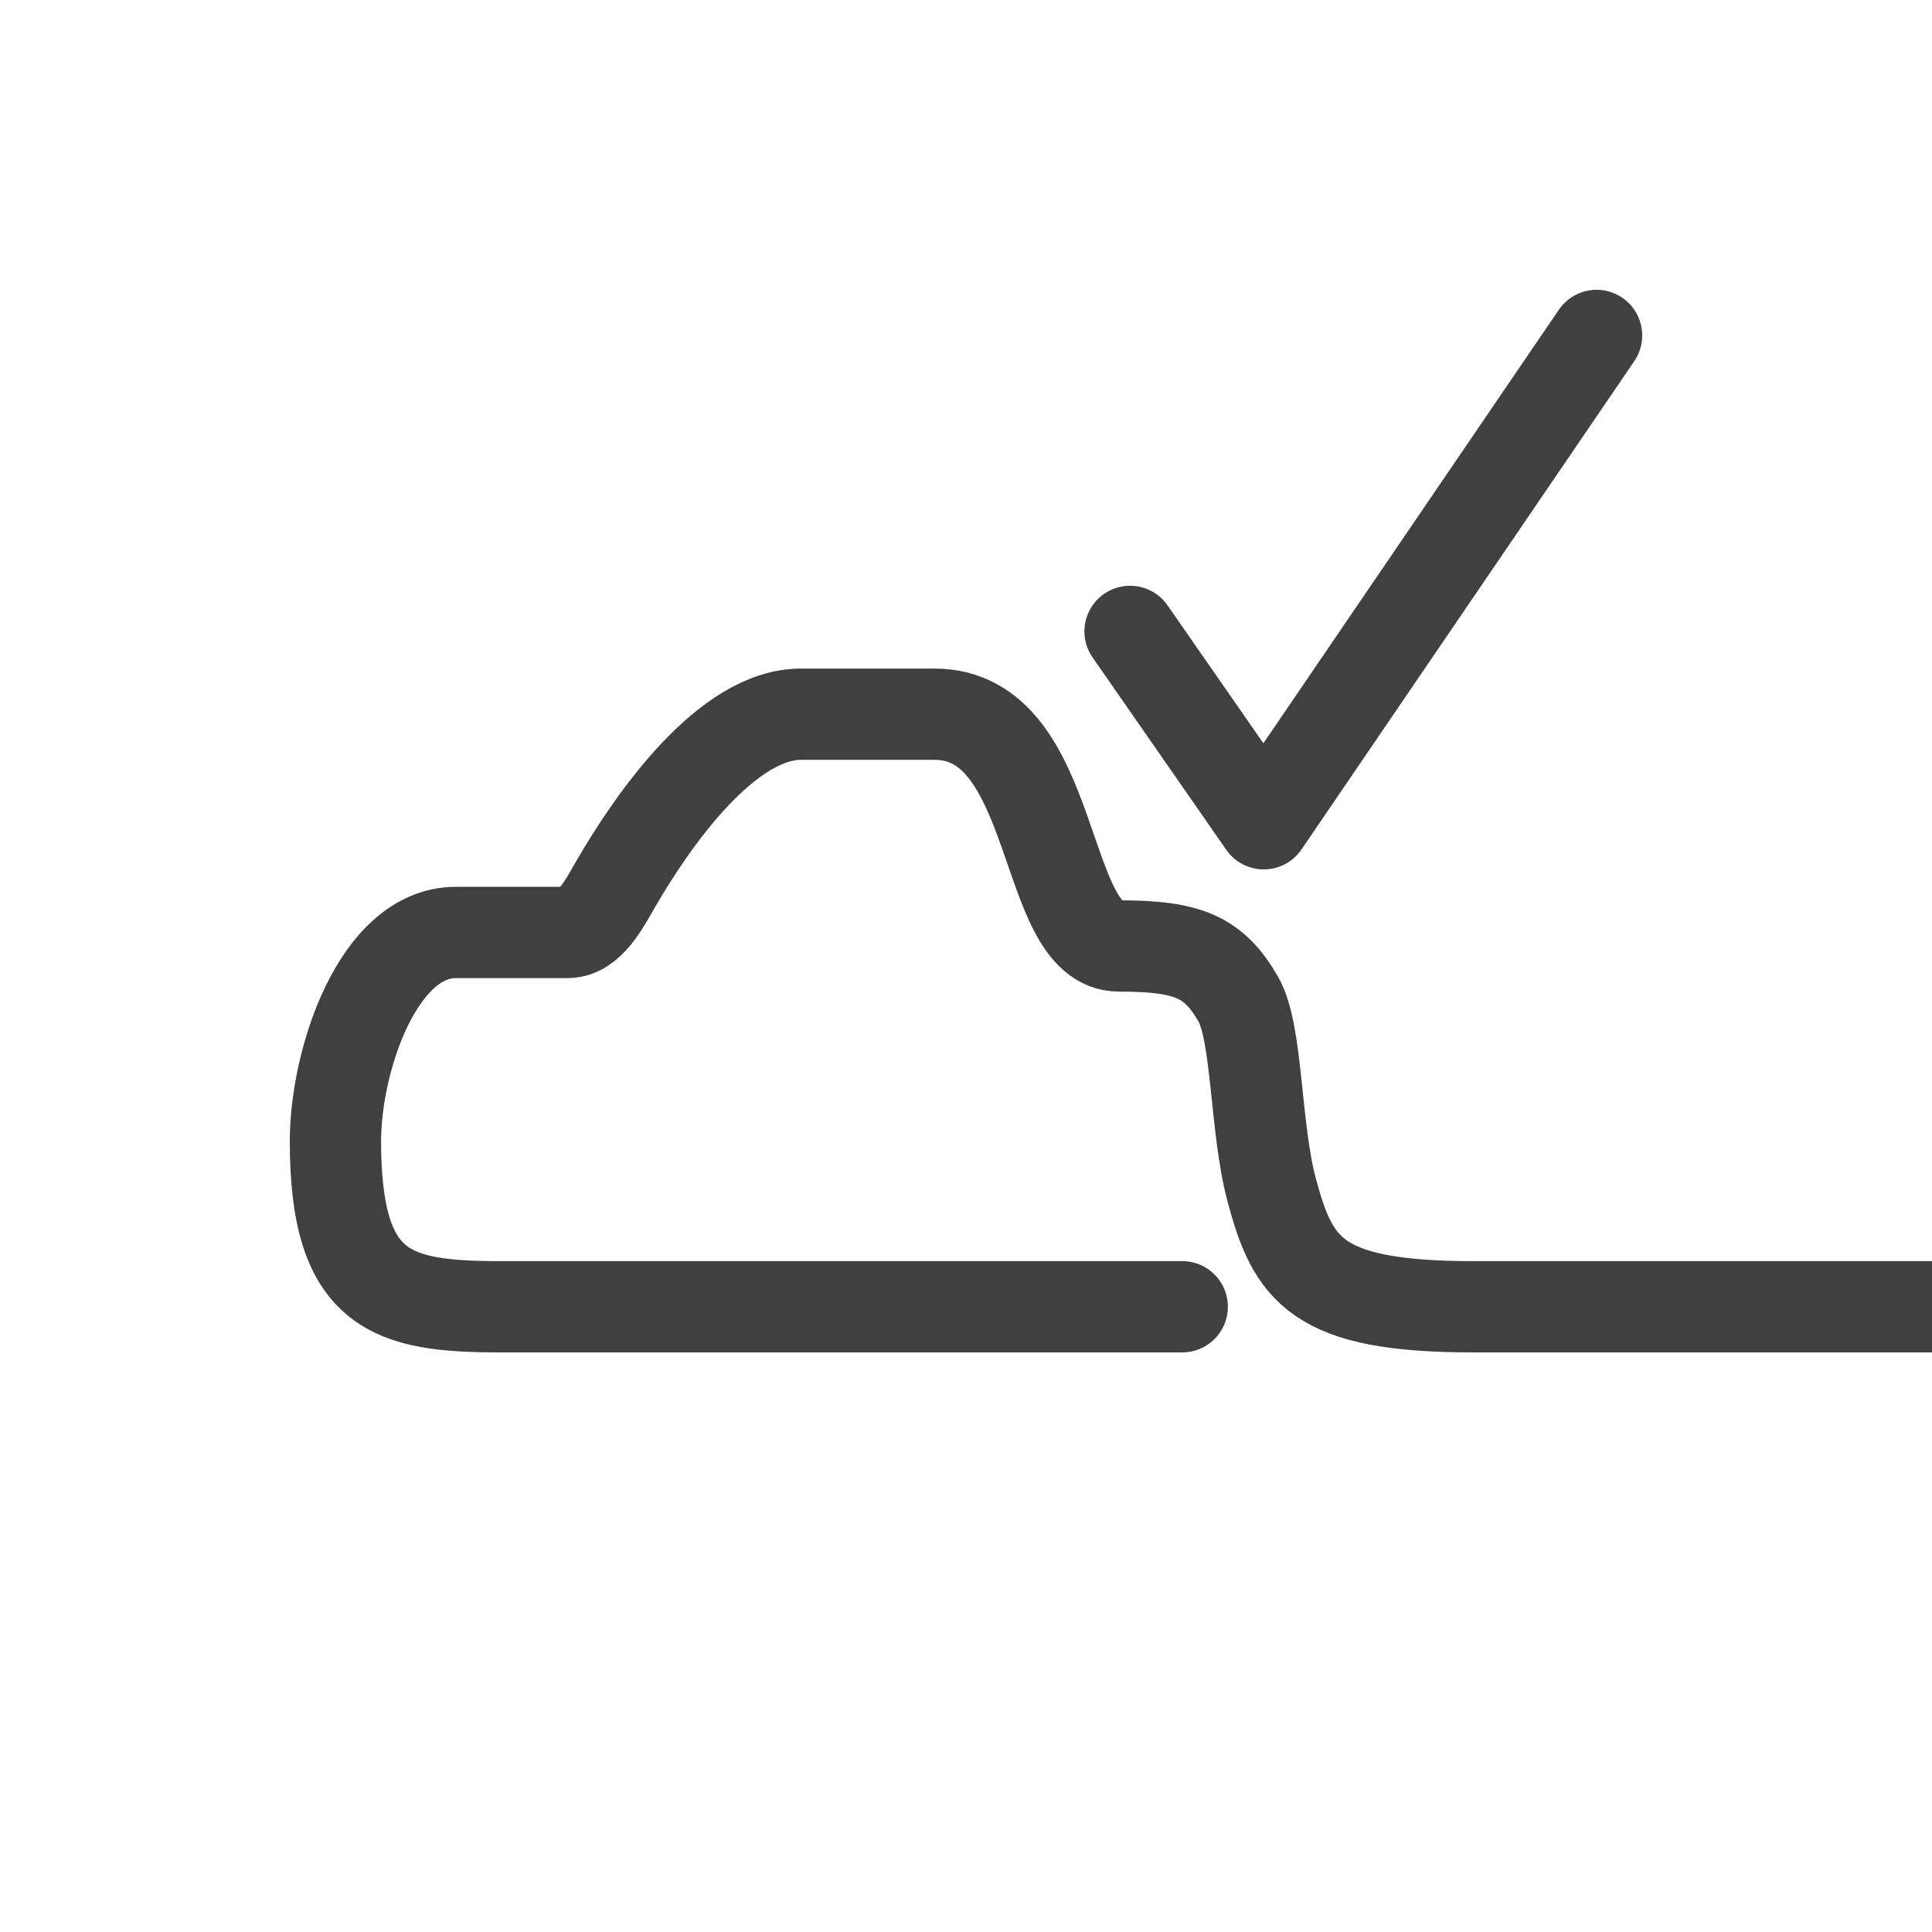
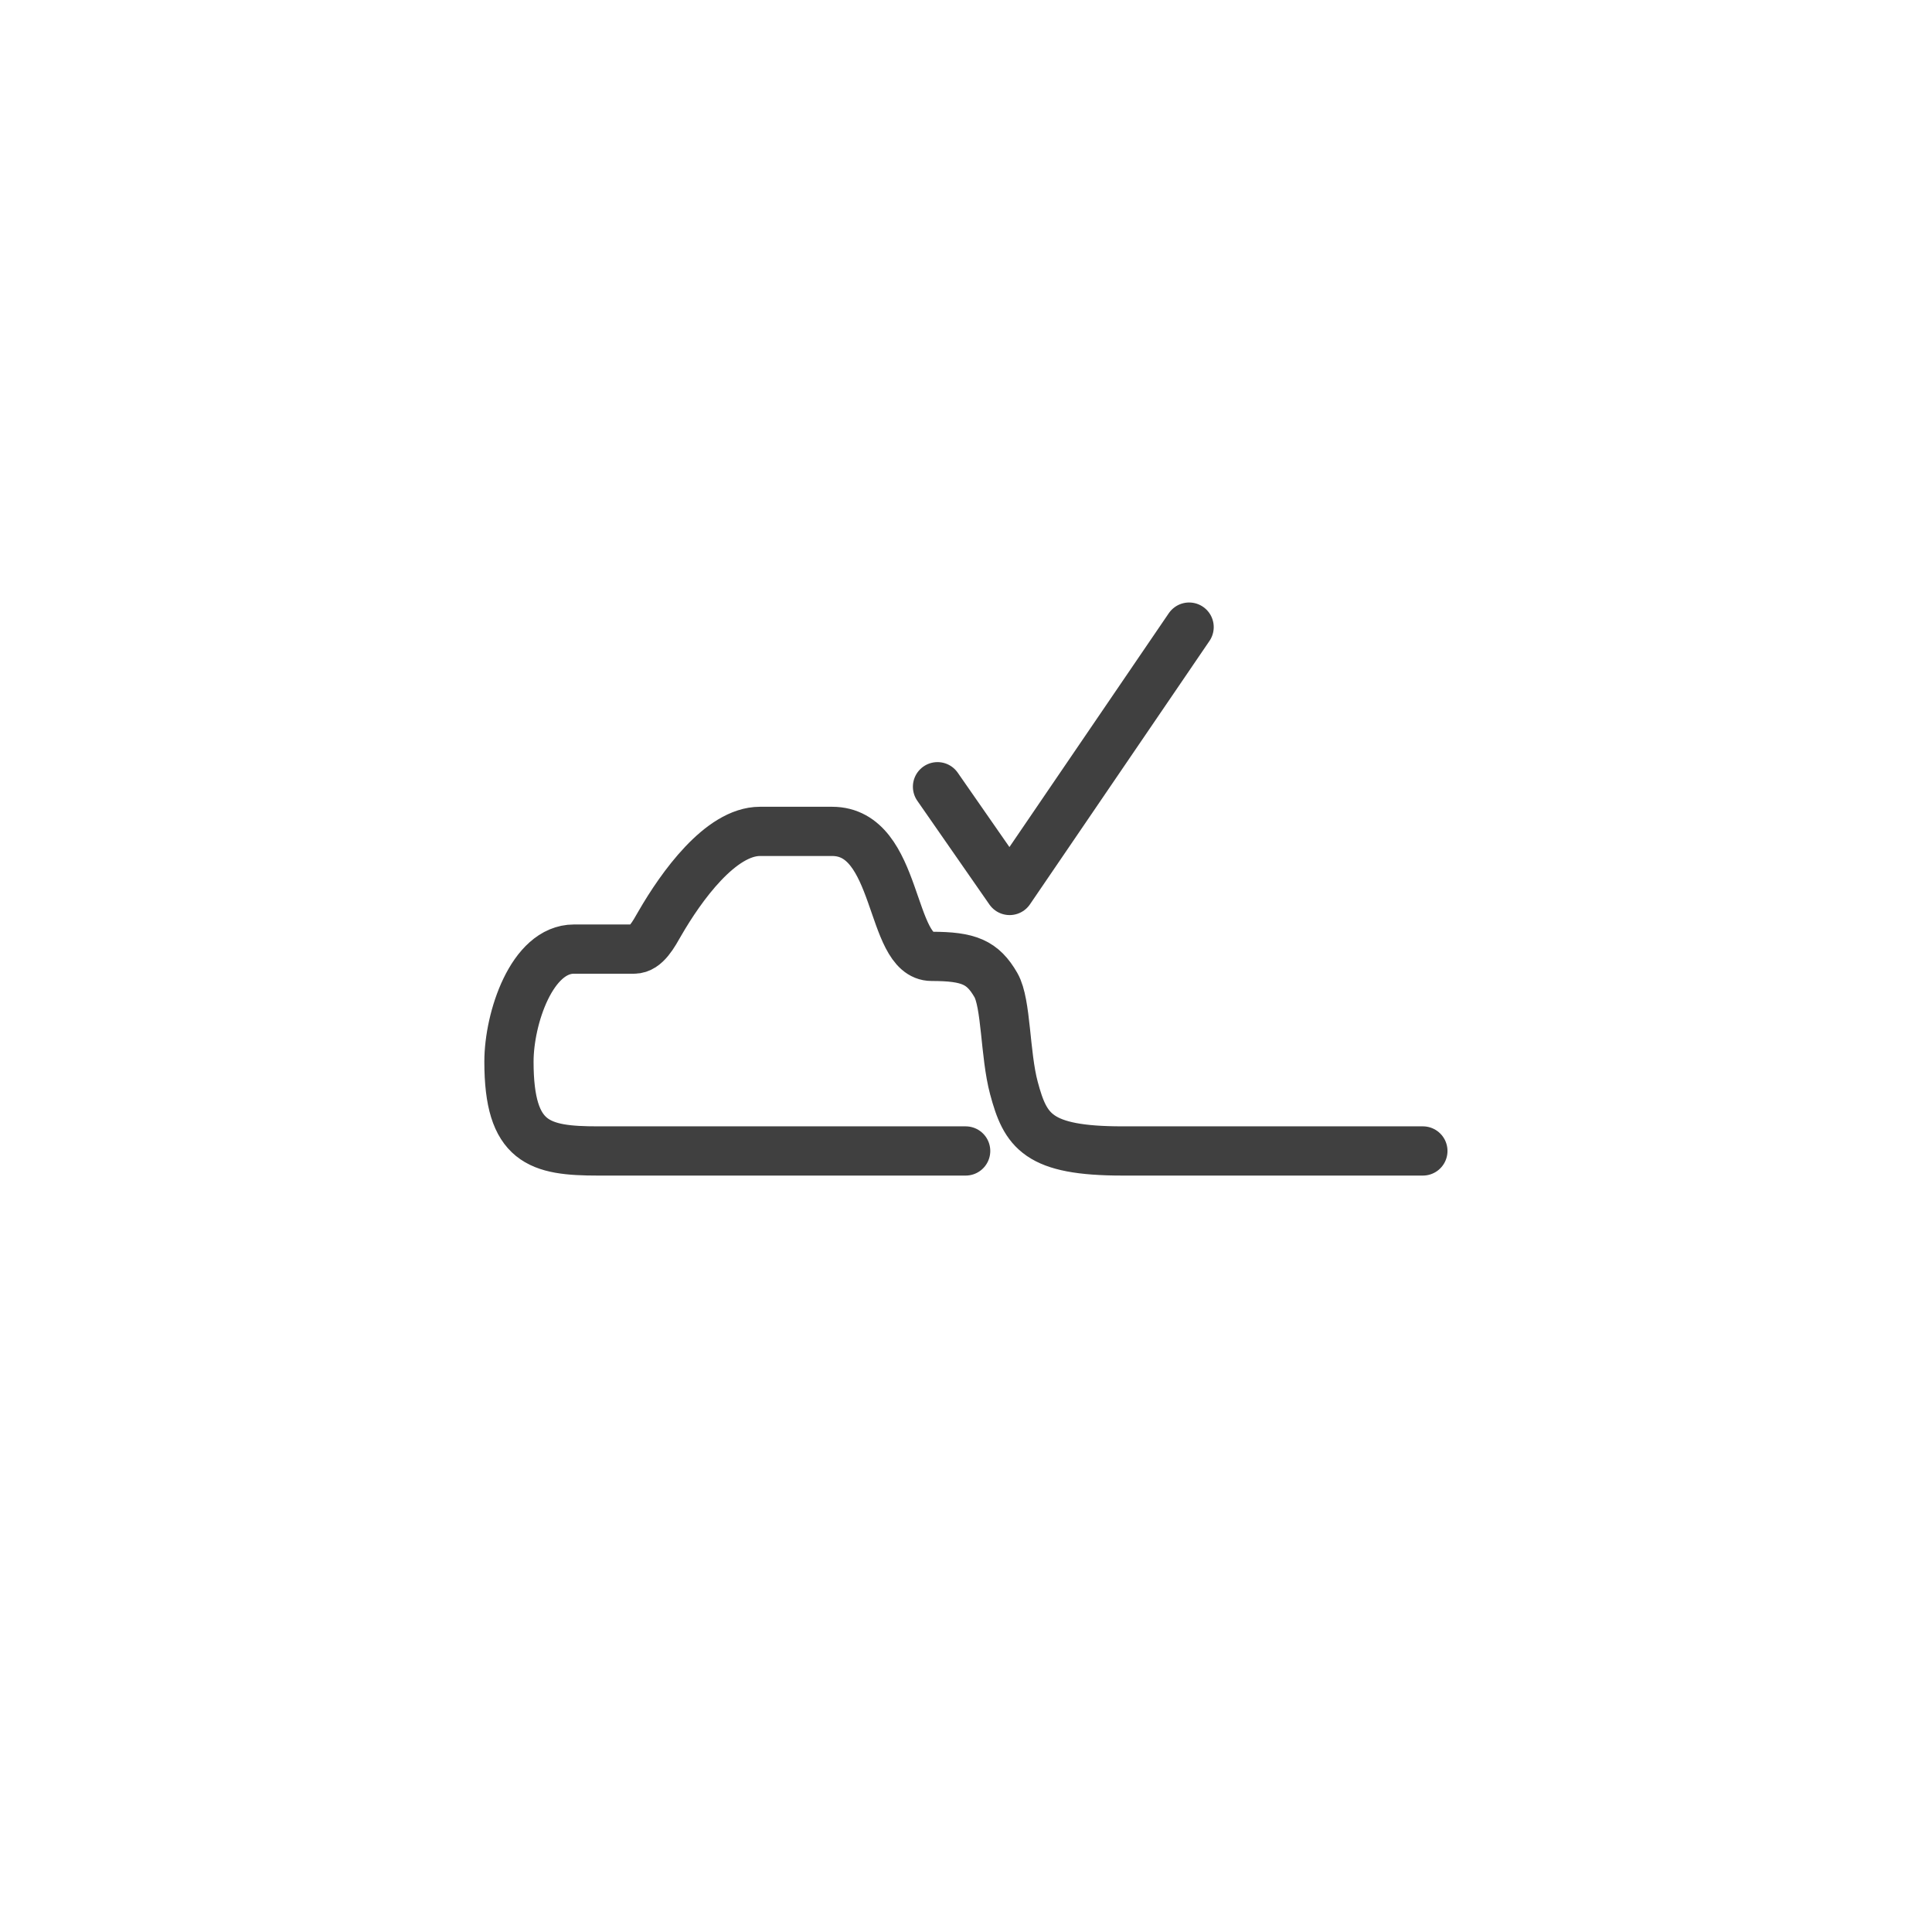
- <svg xmlns="http://www.w3.org/2000/svg" width="1000" height="1000" viewBox="0 0 264.583 264.583" version="1.1" id="svg1">
+ <svg xmlns="http://www.w3.org/2000/svg" width="490.583" height="490.583" viewBox="0 0 490.583 490.583" version="1.1" id="svg1">
  <defs id="defs1" />
-   <g id="layer1">
-     <rect style="fill:#ffffff;fill-opacity:1;stroke:none;stroke-width:12.5;stroke-linecap:round;stroke-linejoin:round;stroke-dasharray:none;stroke-opacity:1;paint-order:markers stroke fill" id="rect8" width="264.583" height="264.583" x="0" y="0" />
-     <path style="fill:none;fill-opacity:1;stroke:#404040;stroke-width:12.5;stroke-linecap:round;stroke-dasharray:none;stroke-opacity:1;paint-order:markers stroke fill" d="m 161.905,178.958 -93.294,3.1e-4 c -14.94,4e-5 -22.674,-1.951 -22.674,-22.674 0,-11.003 5.795,-28.587 16.505,-28.587 h 15.291 c 3.002,0 4.984,-3.859 6.522,-6.522 5.379,-9.317 15.411,-23.367 25.423,-23.367 h 18.309 c 17.066,0 14.458,31.739 25.273,31.739 9.454,0 12.972,1.483 16.32,7.281 2.665,4.616 2.285,17.591 4.574,26.133 2.936,10.959 6.061,15.996 27.561,15.996 h 76.289" id="path2" />
-     <path style="fill:none;fill-opacity:1;stroke:#404040;stroke-width:12.5;stroke-linecap:round;stroke-linejoin:round;stroke-dasharray:none;stroke-opacity:1;paint-order:markers stroke fill" d="M 154.757,86.468 173.069,112.812 218.646,45.938" id="path3" />
+   <g id="layer1" transform="translate(83.3, 133.3)">
+     <rect style="fill:#ffffff;fill-opacity:1;stroke:none;stroke-width:12.5;stroke-linecap:round;stroke-linejoin:round;stroke-dasharray:none;stroke-opacity:1;paint-order:markers stroke fill" id="rect8" width="490.583" height="490.583" x="-83.3" y="-133.3" />
+     <path style="fill:none;fill-opacity:1;stroke:#404040;stroke-width:12.5;stroke-linecap:round;stroke-dasharray:none;stroke-opacity:1;paint-order:markers stroke fill" d="m 161.905,158.958 -93.294,3.1e-4 c -14.94,4e-5 -22.674,-1.951 -22.674,-22.674 0,-11.003 5.795,-28.587 16.505,-28.587 h 15.291 c 3.002,0 4.984,-3.859 6.522,-6.522 5.379,-9.317 15.411,-23.367 25.423,-23.367 h 18.309 c 17.066,0 14.458,31.739 25.273,31.739 9.454,0 12.972,1.483 16.32,7.281 2.665,4.616 2.285,17.591 4.574,26.133 2.936,10.959 6.061,15.996 27.561,15.996 h 76.289" id="path2" />
+     <path style="fill:none;fill-opacity:1;stroke:#404040;stroke-width:12.5;stroke-linecap:round;stroke-linejoin:round;stroke-dasharray:none;stroke-opacity:1;paint-order:markers stroke fill" d="M 154.757,66.468 173.069,92.812 218.646,25.938" id="path3" />
  </g>
</svg>
